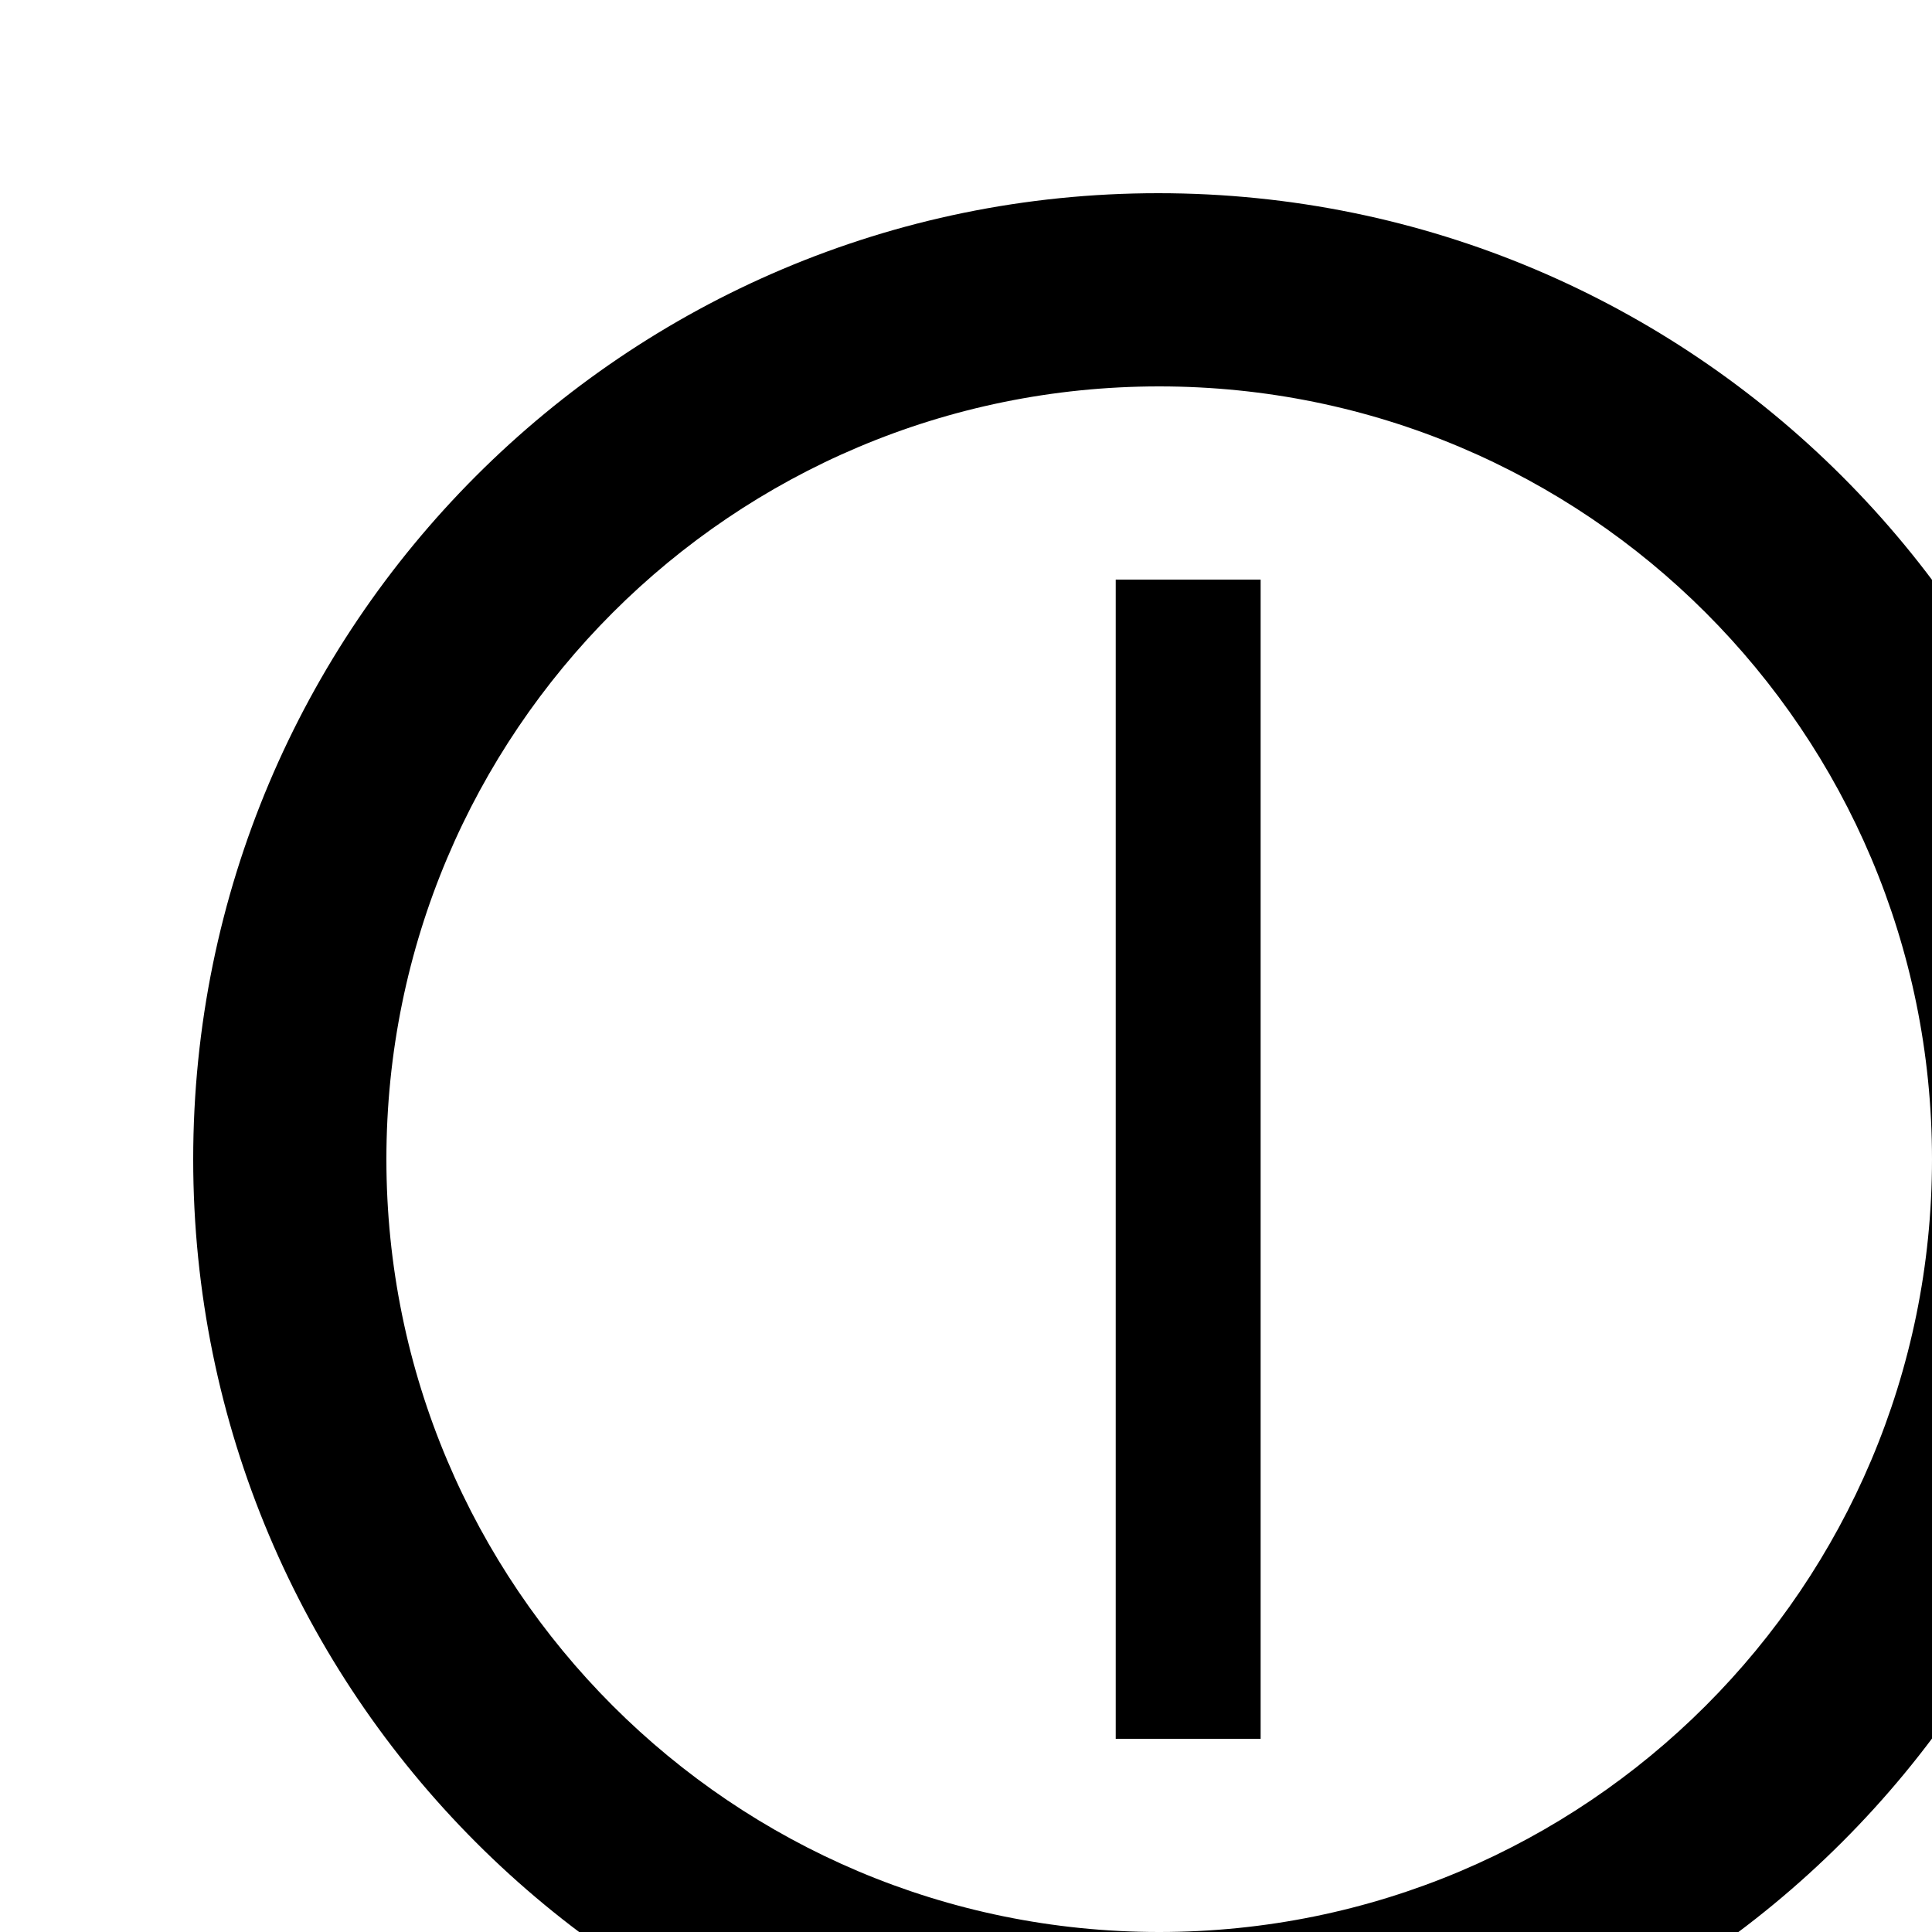
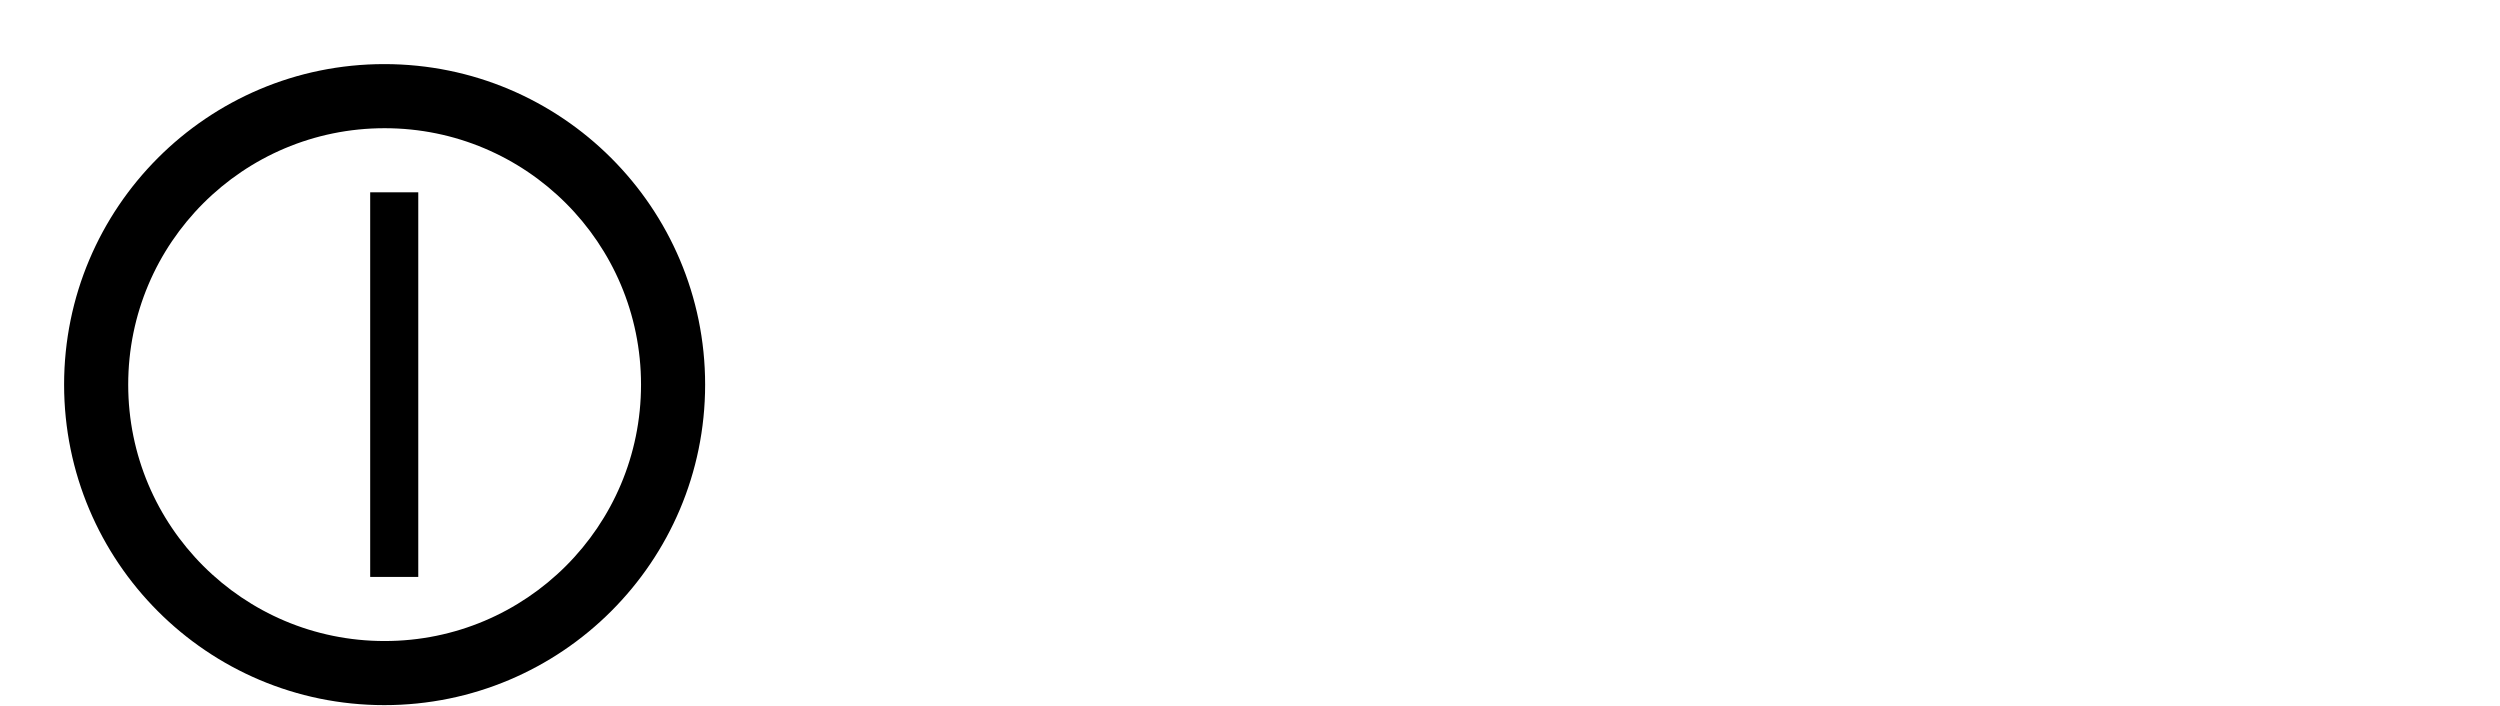
- <svg xmlns="http://www.w3.org/2000/svg" width="@dimen/clip_width" height="@dimen/clip_height" viewportWidth="78" viewportHeight="22">
-   <path fill="#000000" d="M11.99,2C6.47,2 2,6.48 2,12s4.47,10 9.99,10C17.52,22 22,17.52 22,12S17.52,2 11.99,2zM12,20c-4.42,0 -8,-3.58 -8,-8s3.58,-8 8,-8 8,3.58 8,8 -3.58,8 -8,8z" />
-   <path fill="#000000" d="M11.55,6h1.5v12h-1.5z" />
+ <svg xmlns="http://www.w3.org/2000/svg" height="22" width="78">
+   <path d="M11.99,2C6.47,2 2,6.48 2,12s4.47,10 9.99,10C17.52,22 22,17.52 22,12S17.52,2 11.99,2zM12,20c-4.42,0 -8,-3.58 -8,-8s3.58,-8 8,-8 8,3.58 8,8 -3.58,8 -8,8z" fill="#000000" />
+   <path d="M11.55,6h1.5v12h-1.5z" fill="#000000" />
</svg>
